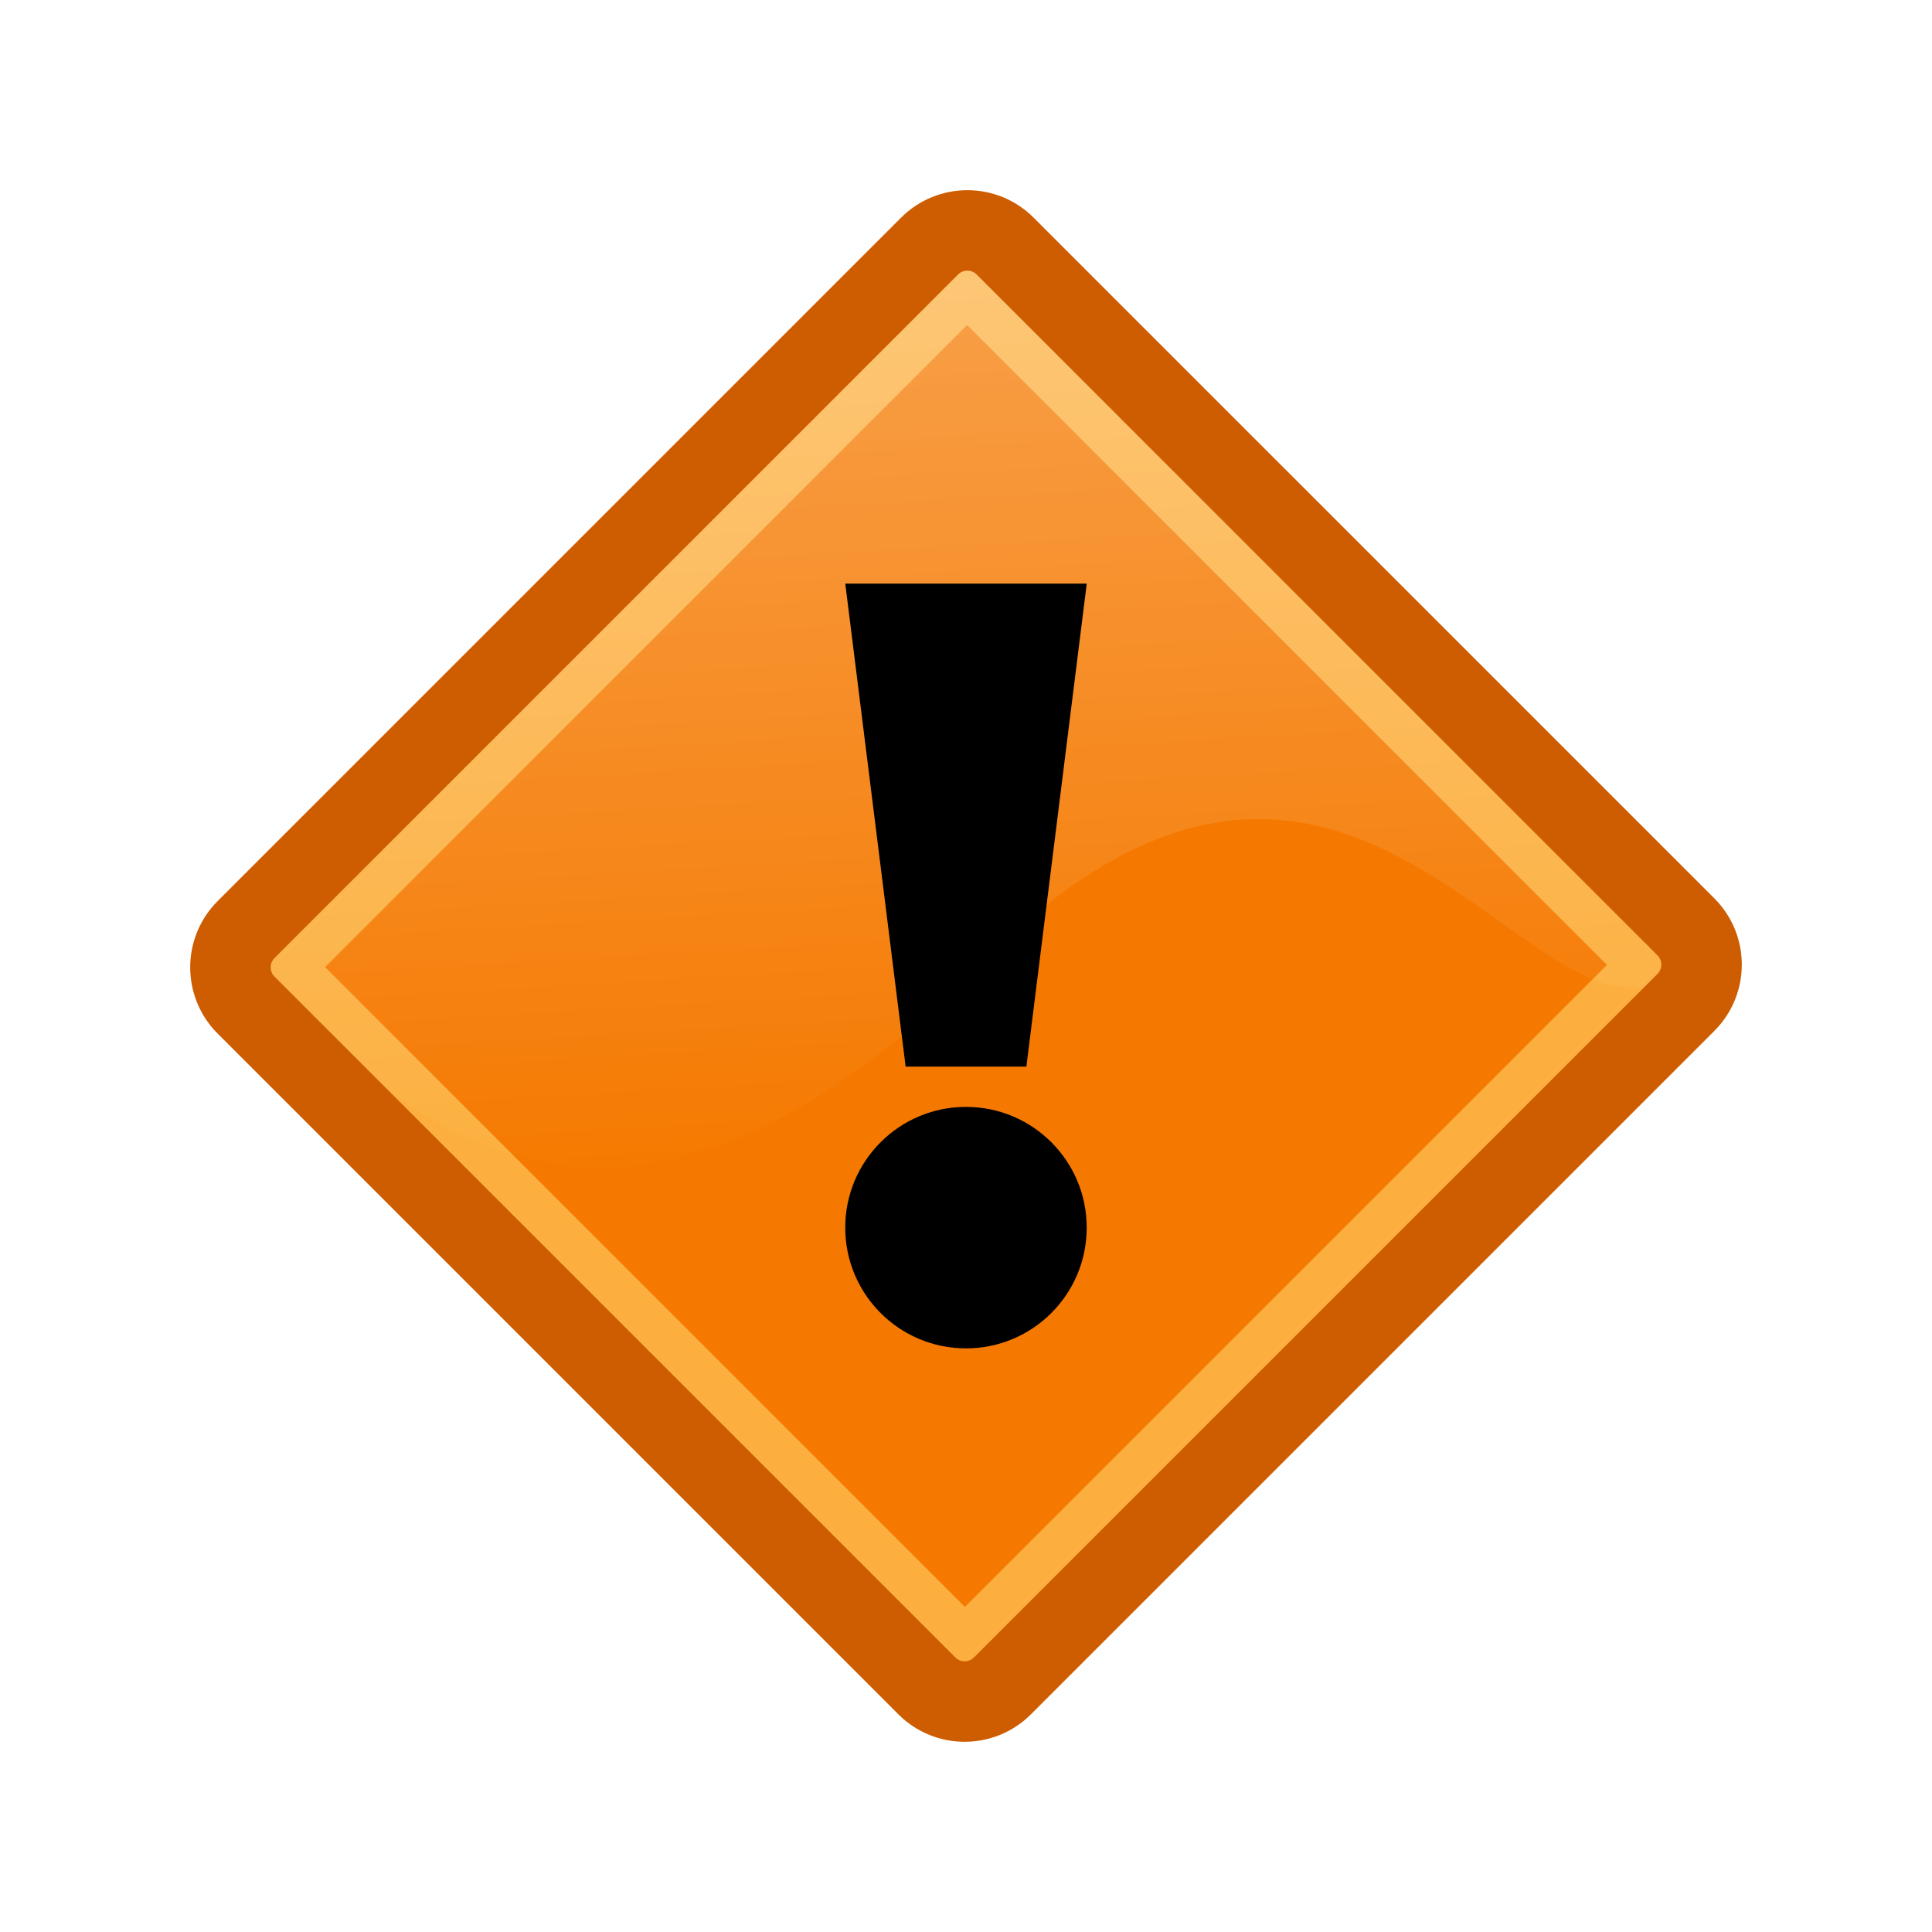
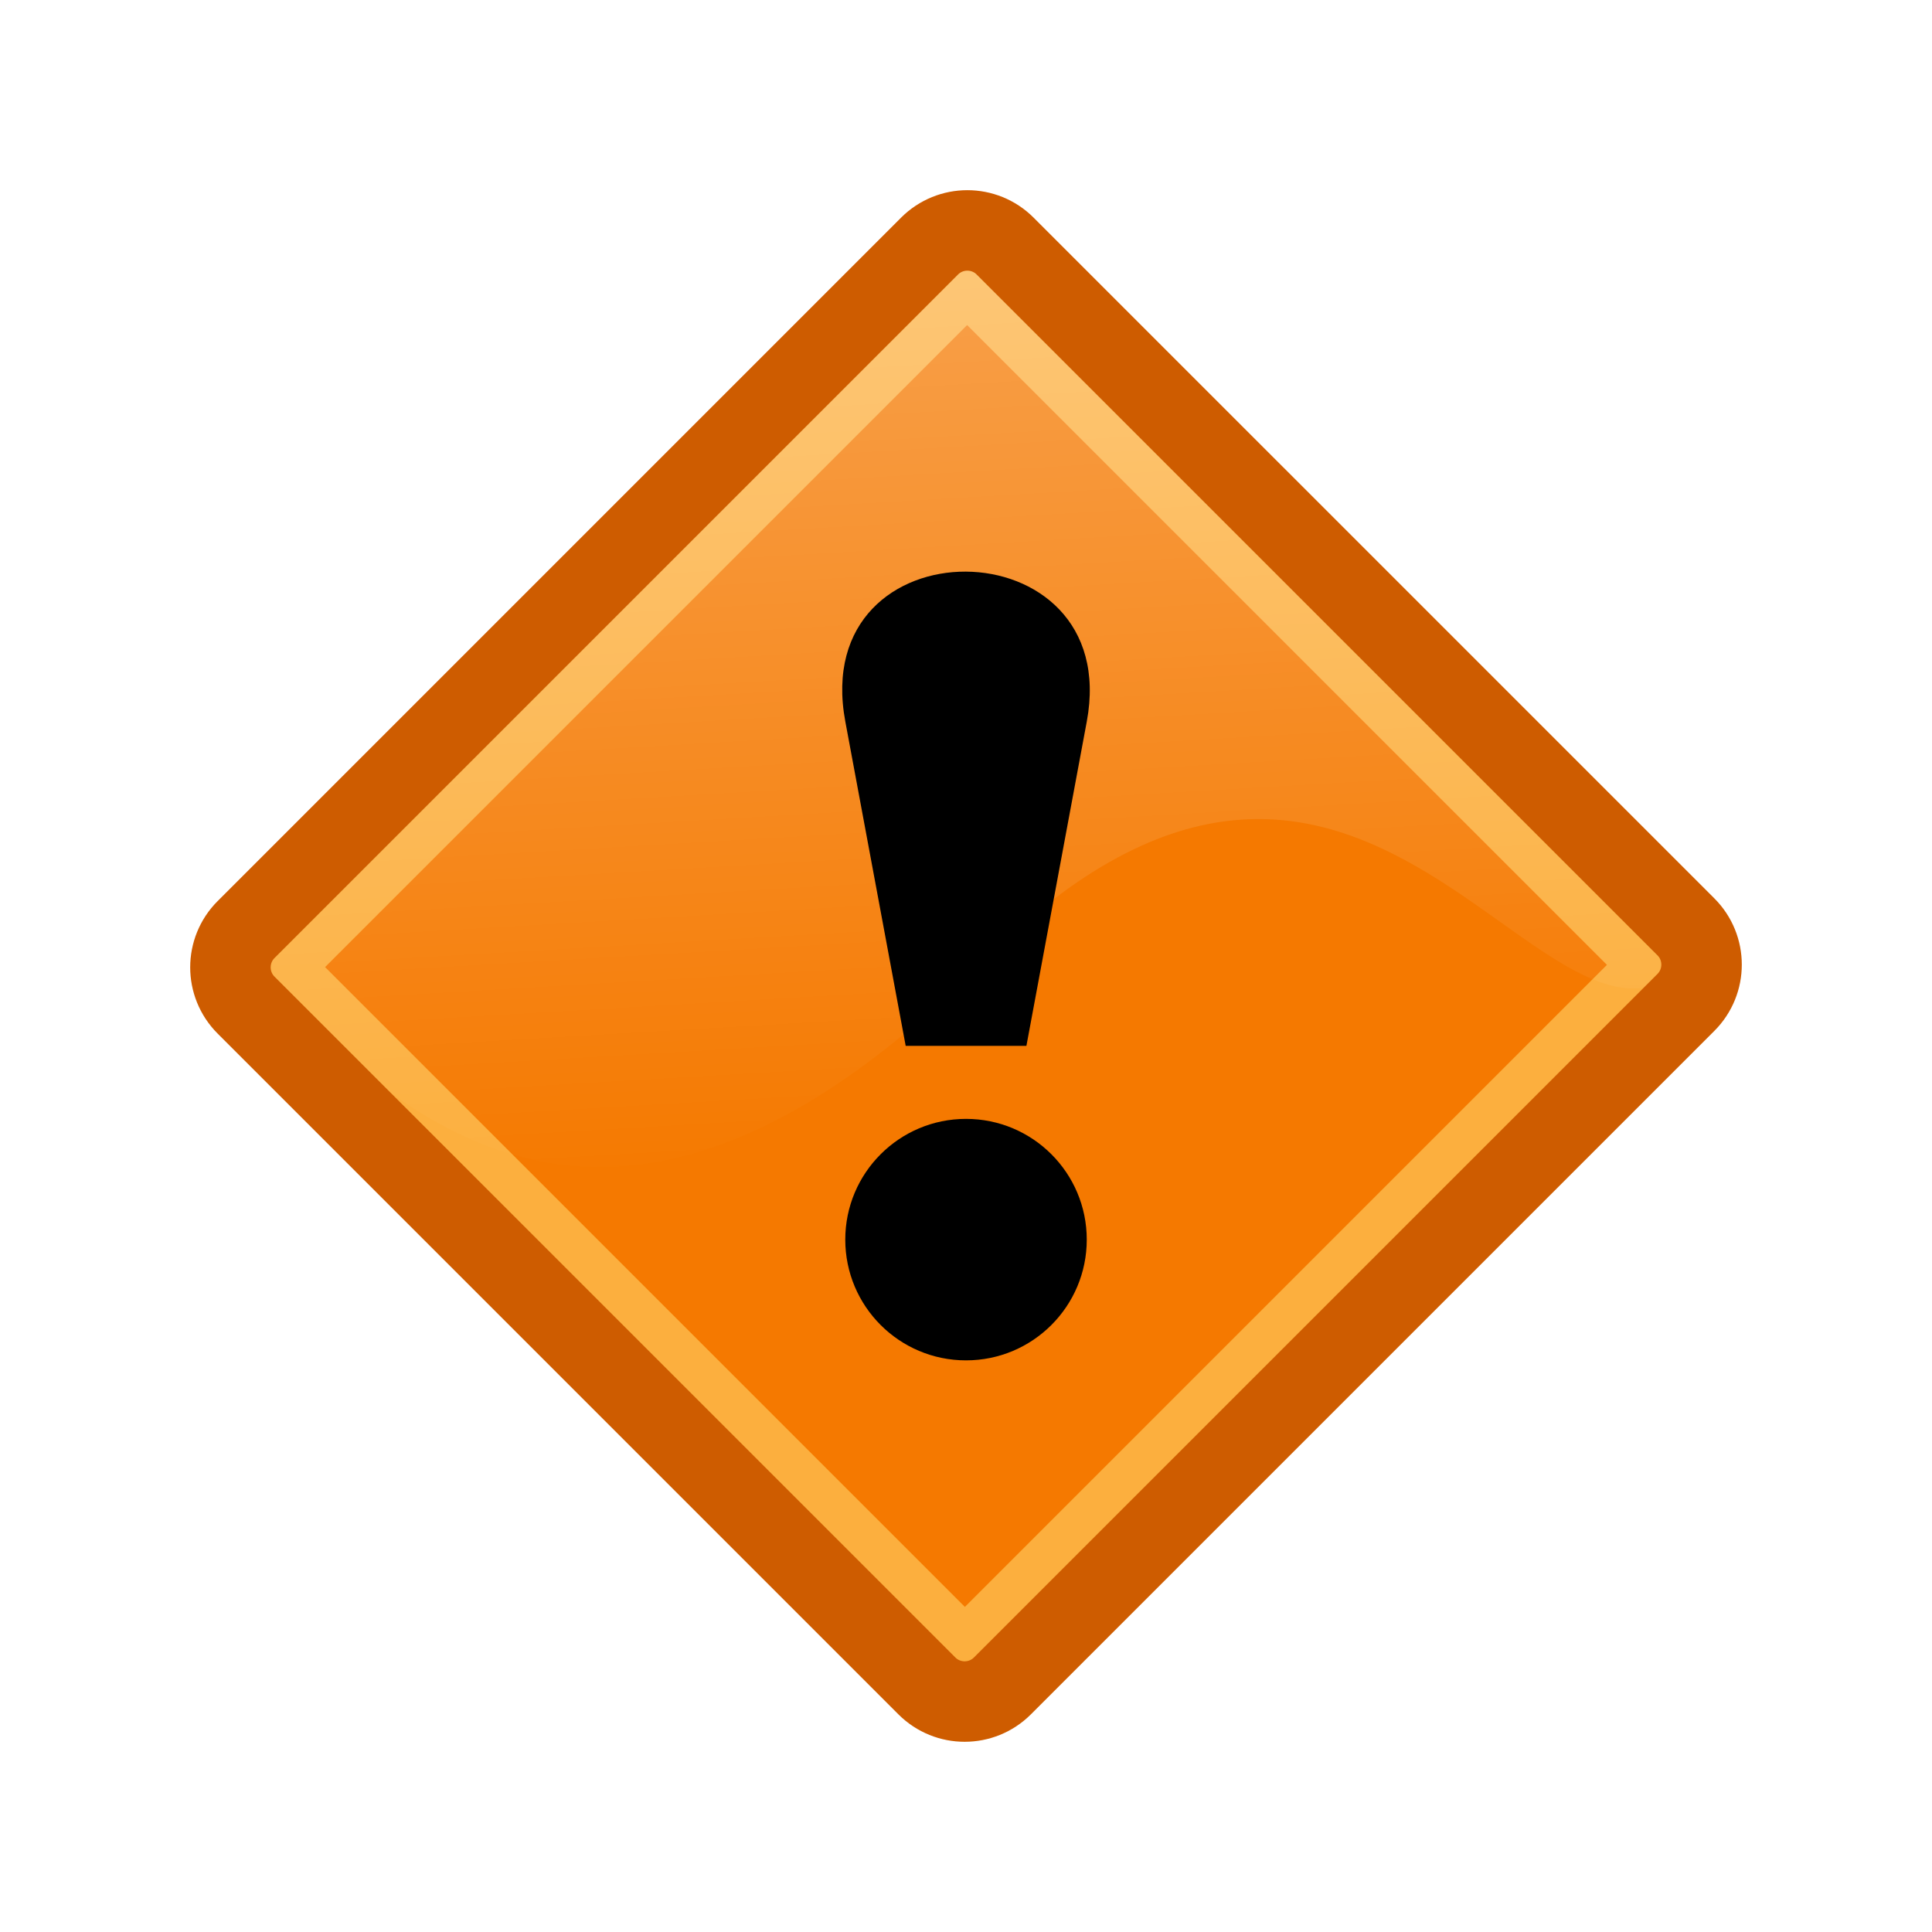
<svg xmlns="http://www.w3.org/2000/svg" xmlns:xlink="http://www.w3.org/1999/xlink" width="48" height="48" id="svg2297" version="1.0">
  <defs id="defs2299">
    <linearGradient id="linearGradient4784">
      <stop style="stop-color:#ffffff;stop-opacity:1;" offset="0" id="stop4786" />
      <stop style="stop-color:#ffffff;stop-opacity:0;" offset="1" id="stop4788" />
    </linearGradient>
    <linearGradient xlink:href="#linearGradient4784" id="linearGradient4790" x1="23.941" y1="-11.488" x2="23.941" y2="17.612" gradientUnits="userSpaceOnUse" gradientTransform="matrix(0.9507525,0,0,0.9507525,25.8908,-18.06432)" />
    <linearGradient id="linearGradient4582">
      <stop style="stop-color:#ffbd00;stop-opacity:1;" offset="0" id="stop4584" />
      <stop style="stop-color:#ffbd00;stop-opacity:0;" offset="1" id="stop4586" />
    </linearGradient>
    <linearGradient xlink:href="#linearGradient4582" id="linearGradient4588" x1="553.751" y1="95.577" x2="673.465" y2="95.577" gradientUnits="userSpaceOnUse" />
    <linearGradient id="linearGradient8120">
      <stop style="stop-color:#ffffff;stop-opacity:1;" offset="0" id="stop8122" />
      <stop style="stop-color:#ffffff;stop-opacity:0;" offset="1" id="stop8124" />
    </linearGradient>
    <linearGradient xlink:href="#linearGradient8120" id="linearGradient8126" x1="550.433" y1="65.297" x2="650.292" y2="65.297" gradientUnits="userSpaceOnUse" gradientTransform="matrix(-0.293642,0,0,0.29316,210.1037,-4.065268)" />
    <linearGradient xlink:href="#linearGradient4582" id="linearGradient1485" gradientUnits="userSpaceOnUse" x1="553.751" y1="95.577" x2="673.465" y2="95.577" />
    <linearGradient xlink:href="#linearGradient8120" id="linearGradient3314" gradientUnits="userSpaceOnUse" gradientTransform="matrix(-0.186816,-0.185016,-0.184713,0.18651,150.8046,146.6867)" x1="550.433" y1="65.297" x2="650.292" y2="65.297" />
    <linearGradient xlink:href="#linearGradient4582" id="linearGradient4209" x1="45.434" y1="36.566" x2="22.728" y2="59.109" gradientUnits="userSpaceOnUse" gradientTransform="matrix(1.138726,0,0,1.134699,-23.58907,-6.387875)" />
    <linearGradient xlink:href="#linearGradient8120" id="linearGradient5063" gradientUnits="userSpaceOnUse" gradientTransform="matrix(-0.180258,6.172733e-3,-4.420358e-3,0.179911,128.7744,-6.412708)" x1="574.591" y1="42.596" x2="633.222" y2="94.557" />
    <linearGradient xlink:href="#linearGradient4582" id="linearGradient5066" gradientUnits="userSpaceOnUse" x1="-8.365" y1="12.849" x2="8.363" y2="29.577" />
    <linearGradient xlink:href="#linearGradient4582" id="linearGradient5069" gradientUnits="userSpaceOnUse" gradientTransform="matrix(0.803539,0,0,0.800697,-27.46872,-16.9654)" x1="45.434" y1="36.566" x2="22.728" y2="59.109" />
    <linearGradient xlink:href="#linearGradient4582" id="linearGradient5955" gradientUnits="userSpaceOnUse" gradientTransform="matrix(0.803539,0,0,0.800697,-27.46872,-16.9654)" x1="45.434" y1="36.566" x2="22.728" y2="59.109" />
    <linearGradient xlink:href="#linearGradient4582" id="linearGradient5957" gradientUnits="userSpaceOnUse" x1="-8.365" y1="12.849" x2="8.363" y2="29.577" />
    <linearGradient xlink:href="#linearGradient8120" id="linearGradient5959" gradientUnits="userSpaceOnUse" gradientTransform="matrix(-0.180258,6.172733e-3,-4.420358e-3,0.179911,128.7744,-6.412708)" x1="574.591" y1="42.596" x2="633.222" y2="94.557" />
    <linearGradient xlink:href="#linearGradient8120" id="linearGradient5966" gradientUnits="userSpaceOnUse" gradientTransform="matrix(-0.180258,6.172733e-3,-4.420358e-3,0.179911,128.7744,-6.412708)" x1="574.591" y1="42.596" x2="633.222" y2="94.557" />
    <linearGradient xlink:href="#linearGradient4582" id="linearGradient5969" gradientUnits="userSpaceOnUse" x1="-8.365" y1="12.849" x2="8.363" y2="29.577" />
    <linearGradient xlink:href="#linearGradient4582" id="linearGradient5972" gradientUnits="userSpaceOnUse" gradientTransform="matrix(0.803539,0,0,0.800697,-27.46873,-16.96541)" x1="45.434" y1="36.566" x2="22.728" y2="59.109" />
    <linearGradient xlink:href="#linearGradient4582" id="linearGradient5984" gradientUnits="userSpaceOnUse" gradientTransform="matrix(0.803539,0,0,0.800697,-27.46873,-16.96541)" x1="45.434" y1="36.566" x2="22.728" y2="59.109" />
    <linearGradient xlink:href="#linearGradient4582" id="linearGradient5986" gradientUnits="userSpaceOnUse" x1="-8.365" y1="12.849" x2="8.363" y2="29.577" />
    <linearGradient xlink:href="#linearGradient8120" id="linearGradient5988" gradientUnits="userSpaceOnUse" gradientTransform="matrix(-0.180258,6.172733e-3,-4.420358e-3,0.179911,128.7744,-6.412708)" x1="574.591" y1="42.596" x2="633.222" y2="94.557" />
    <linearGradient xlink:href="#linearGradient8120" id="linearGradient5994" gradientUnits="userSpaceOnUse" gradientTransform="matrix(-0.180258,6.172733e-3,-4.420358e-3,0.179911,128.7744,-6.412708)" x1="574.591" y1="42.596" x2="633.222" y2="94.557" />
    <linearGradient xlink:href="#linearGradient4582" id="linearGradient5997" gradientUnits="userSpaceOnUse" x1="-8.365" y1="12.849" x2="8.363" y2="29.577" />
    <linearGradient xlink:href="#linearGradient4582" id="linearGradient6000" gradientUnits="userSpaceOnUse" gradientTransform="matrix(0.803539,0,0,0.800697,-27.46874,-16.96542)" x1="45.434" y1="36.566" x2="22.728" y2="59.109" />
    <linearGradient xlink:href="#linearGradient4582" id="linearGradient6010" gradientUnits="userSpaceOnUse" x1="-3.279" y1="24.492" x2="7.613" y2="13.6" />
    <linearGradient xlink:href="#linearGradient8120" id="linearGradient6012" gradientUnits="userSpaceOnUse" gradientTransform="matrix(-0.180258,6.172733e-3,-4.420358e-3,0.179911,128.7744,-6.412708)" x1="634.23" y1="22.204" x2="631.896" y2="117.407" />
    <linearGradient xlink:href="#linearGradient8120" id="linearGradient8925" gradientUnits="userSpaceOnUse" gradientTransform="matrix(-0.2127581,7.2856637e-3,-5.2173389e-3,0.2123485,158.7051,-19.69081)" x1="634.23" y1="22.204" x2="631.896" y2="117.407" />
    <linearGradient xlink:href="#linearGradient4582" id="linearGradient8928" gradientUnits="userSpaceOnUse" x1="-3.279" y1="24.492" x2="7.613" y2="13.6" gradientTransform="matrix(1.180298,0,0,1.180298,13.31826,-3.824706)" />
    <linearGradient xlink:href="#linearGradient4582" id="linearGradient8931" gradientUnits="userSpaceOnUse" gradientTransform="matrix(0.9484157,0,0,0.9450614,-19.10305,-23.84896)" x1="45.434" y1="36.566" x2="22.728" y2="59.109" />
    <linearGradient xlink:href="#linearGradient4784" id="linearGradient8946" gradientUnits="userSpaceOnUse" gradientTransform="matrix(-0.2127581,7.2856637e-3,-5.2173389e-3,0.2123485,158.7051,-19.69081)" x1="634.23" y1="22.204" x2="631.882" y2="117.956" />
  </defs>
  <g id="layer1" transform="translate(-0.4174717,18.4174)">
    <rect style="opacity:1;fill:#304c75;fill-opacity:0;stroke:none;stroke-width:1;stroke-miterlimit:4;stroke-dasharray:none;stroke-opacity:1" id="CENTOSARTWORK" width="48" height="48" x="0.417" y="-18.417" />
    <g id="g8934" transform="matrix(1.140657,0,0,1.140657,-3.434497,-0.7852368)">
      <rect ry="1.2" rx="1.2" transform="matrix(0.7071068,-0.7071068,0.7071068,0.7071068,0,0)" y="9.204" x="1.267" height="24.018" width="24.103" id="rect3328" style="fill:#fcaf3e;fill-opacity:1;fill-rule:evenodd;stroke:none;stroke-width:1.94;stroke-miterlimit:4;stroke-dasharray:none;stroke-dashoffset:0;stroke-opacity:1" />
      <rect transform="matrix(0.7071068,-0.7071068,0.7071068,0.7071068,0,0)" style="fill:#f57900;fill-opacity:1;fill-rule:evenodd;stroke:none;stroke-width:1.644;stroke-miterlimit:4;stroke-dasharray:none;stroke-dashoffset:0;stroke-opacity:1" id="rect4039" width="19.777" height="19.708" x="3.43" y="11.359" />
      <path id="path8118" d="M 40.199,5.505 C 34.06,-0.634 27.659,-7.321 24.625,-10.355 C 20.397,-6.197 11.82,2.609 8.854,5.574 C 11.692,8.441 16.425,13.85 24.77,5.505 C 33.174,-2.9 37.026,8.678 40.199,5.505 z" style="fill:url(#linearGradient8946);fill-opacity:1;fill-rule:evenodd;stroke:none;stroke-width:1.016px;stroke-linecap:butt;stroke-linejoin:miter;stroke-opacity:1;opacity:0.3" />
      <rect style="fill:none;fill-opacity:1;fill-rule:evenodd;stroke:#ce5c00;stroke-width:1.753;stroke-miterlimit:4;stroke-dasharray:none;stroke-dashoffset:0;stroke-opacity:1" id="rect5071" width="23.381" height="23.298" x="1.628" y="9.564" transform="matrix(0.7071068,-0.7071068,0.7071068,0.7071068,0,0)" rx="1.164" ry="1.164" />
-       <g transform="matrix(0.9507525,0,0,0.9507525,1.623328,-1.763446)" id="g3517">
-         <path style="fill:#000000;fill-opacity:1;fill-rule:evenodd;stroke:none;stroke-width:0.768;stroke-miterlimit:4;stroke-dasharray:none;stroke-dashoffset:0;stroke-opacity:1" id="path2345" d="M 15.972,24.342 A 1.827,1.827 0 1 1 12.318,24.342 A 1.827,1.827 0 1 1 15.972,24.342 z" transform="matrix(1.514026,0,0,1.514026,2.558357,-23.134)" />
-         <path id="rect3323" d="M 21.209,-1.033 L 26.741,-1.033 L 25.358,10.032 L 22.592,10.032 L 21.209,-1.033 z" style="fill:#000000;fill-opacity:1;stroke:#ce5c00;stroke-width:0;stroke-linecap:butt;stroke-linejoin:miter;stroke-miterlimit:4;stroke-dashoffset:0;stroke-opacity:1" />
+       <g transform="matrix(0.9507525,0,0,0.9507525,1.62423,-2.10872)" id="g3517" style="fill:#000000">
+         <g transform="translate(4.7263858e-5,0.6377967)" id="g2559" style="fill:#000000">
+           <path style="fill:#000000;fill-opacity:1;fill-rule:evenodd;stroke:none;stroke-width:0.768;stroke-miterlimit:4;stroke-dasharray:none;stroke-dashoffset:0;stroke-opacity:1" id="path2345" d="M 15.972,24.342 A 1.827,1.827 0 1 1 12.318,24.342 A 1.827,1.827 0 1 1 15.972,24.342 z" transform="matrix(1.514026,0,0,1.514026,2.558357,-23.134)" />
+           <path id="rect3323" d="M 21.209,1.851 C 20.35,-2.761 27.587,-2.694 26.741,1.851 L 25.358,9.281 L 22.592,9.281 L 21.209,1.851 z" style="fill:#000000;fill-opacity:1;stroke:#ce5c00;stroke-width:0;stroke-linecap:butt;stroke-linejoin:miter;stroke-miterlimit:4;stroke-dashoffset:0;stroke-opacity:1" />
+         </g>
      </g>
    </g>
  </g>
</svg>
